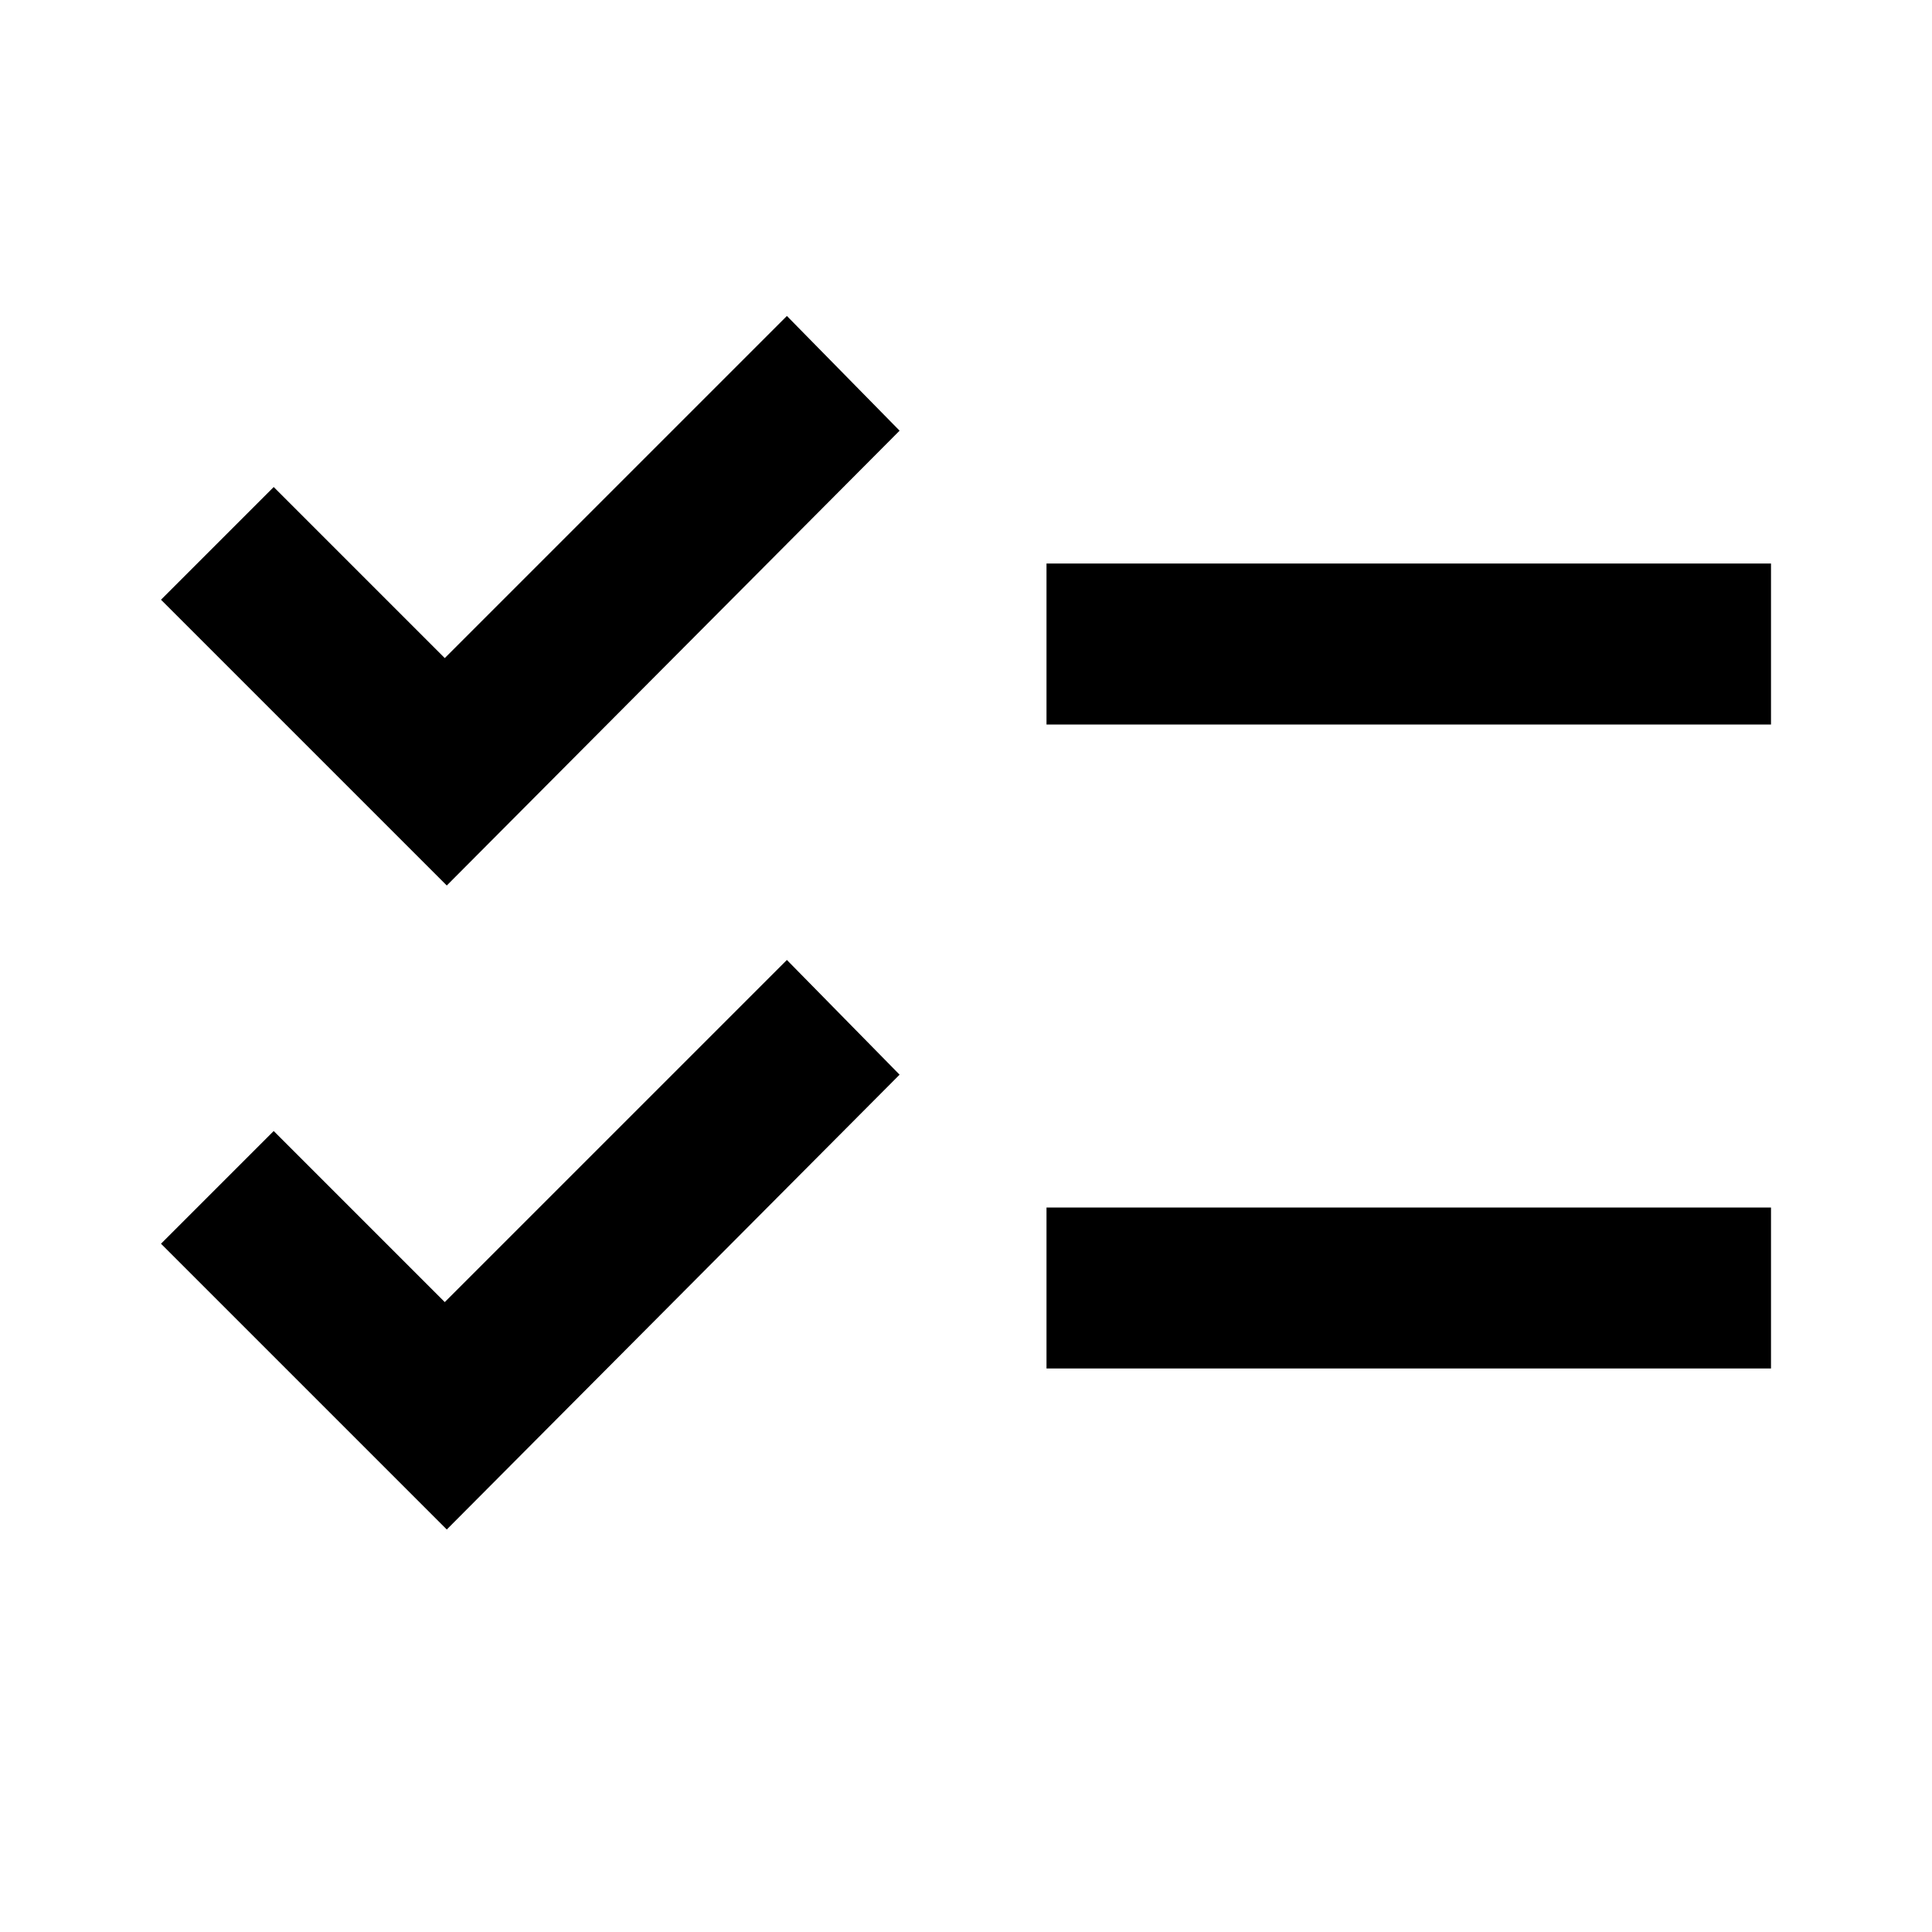
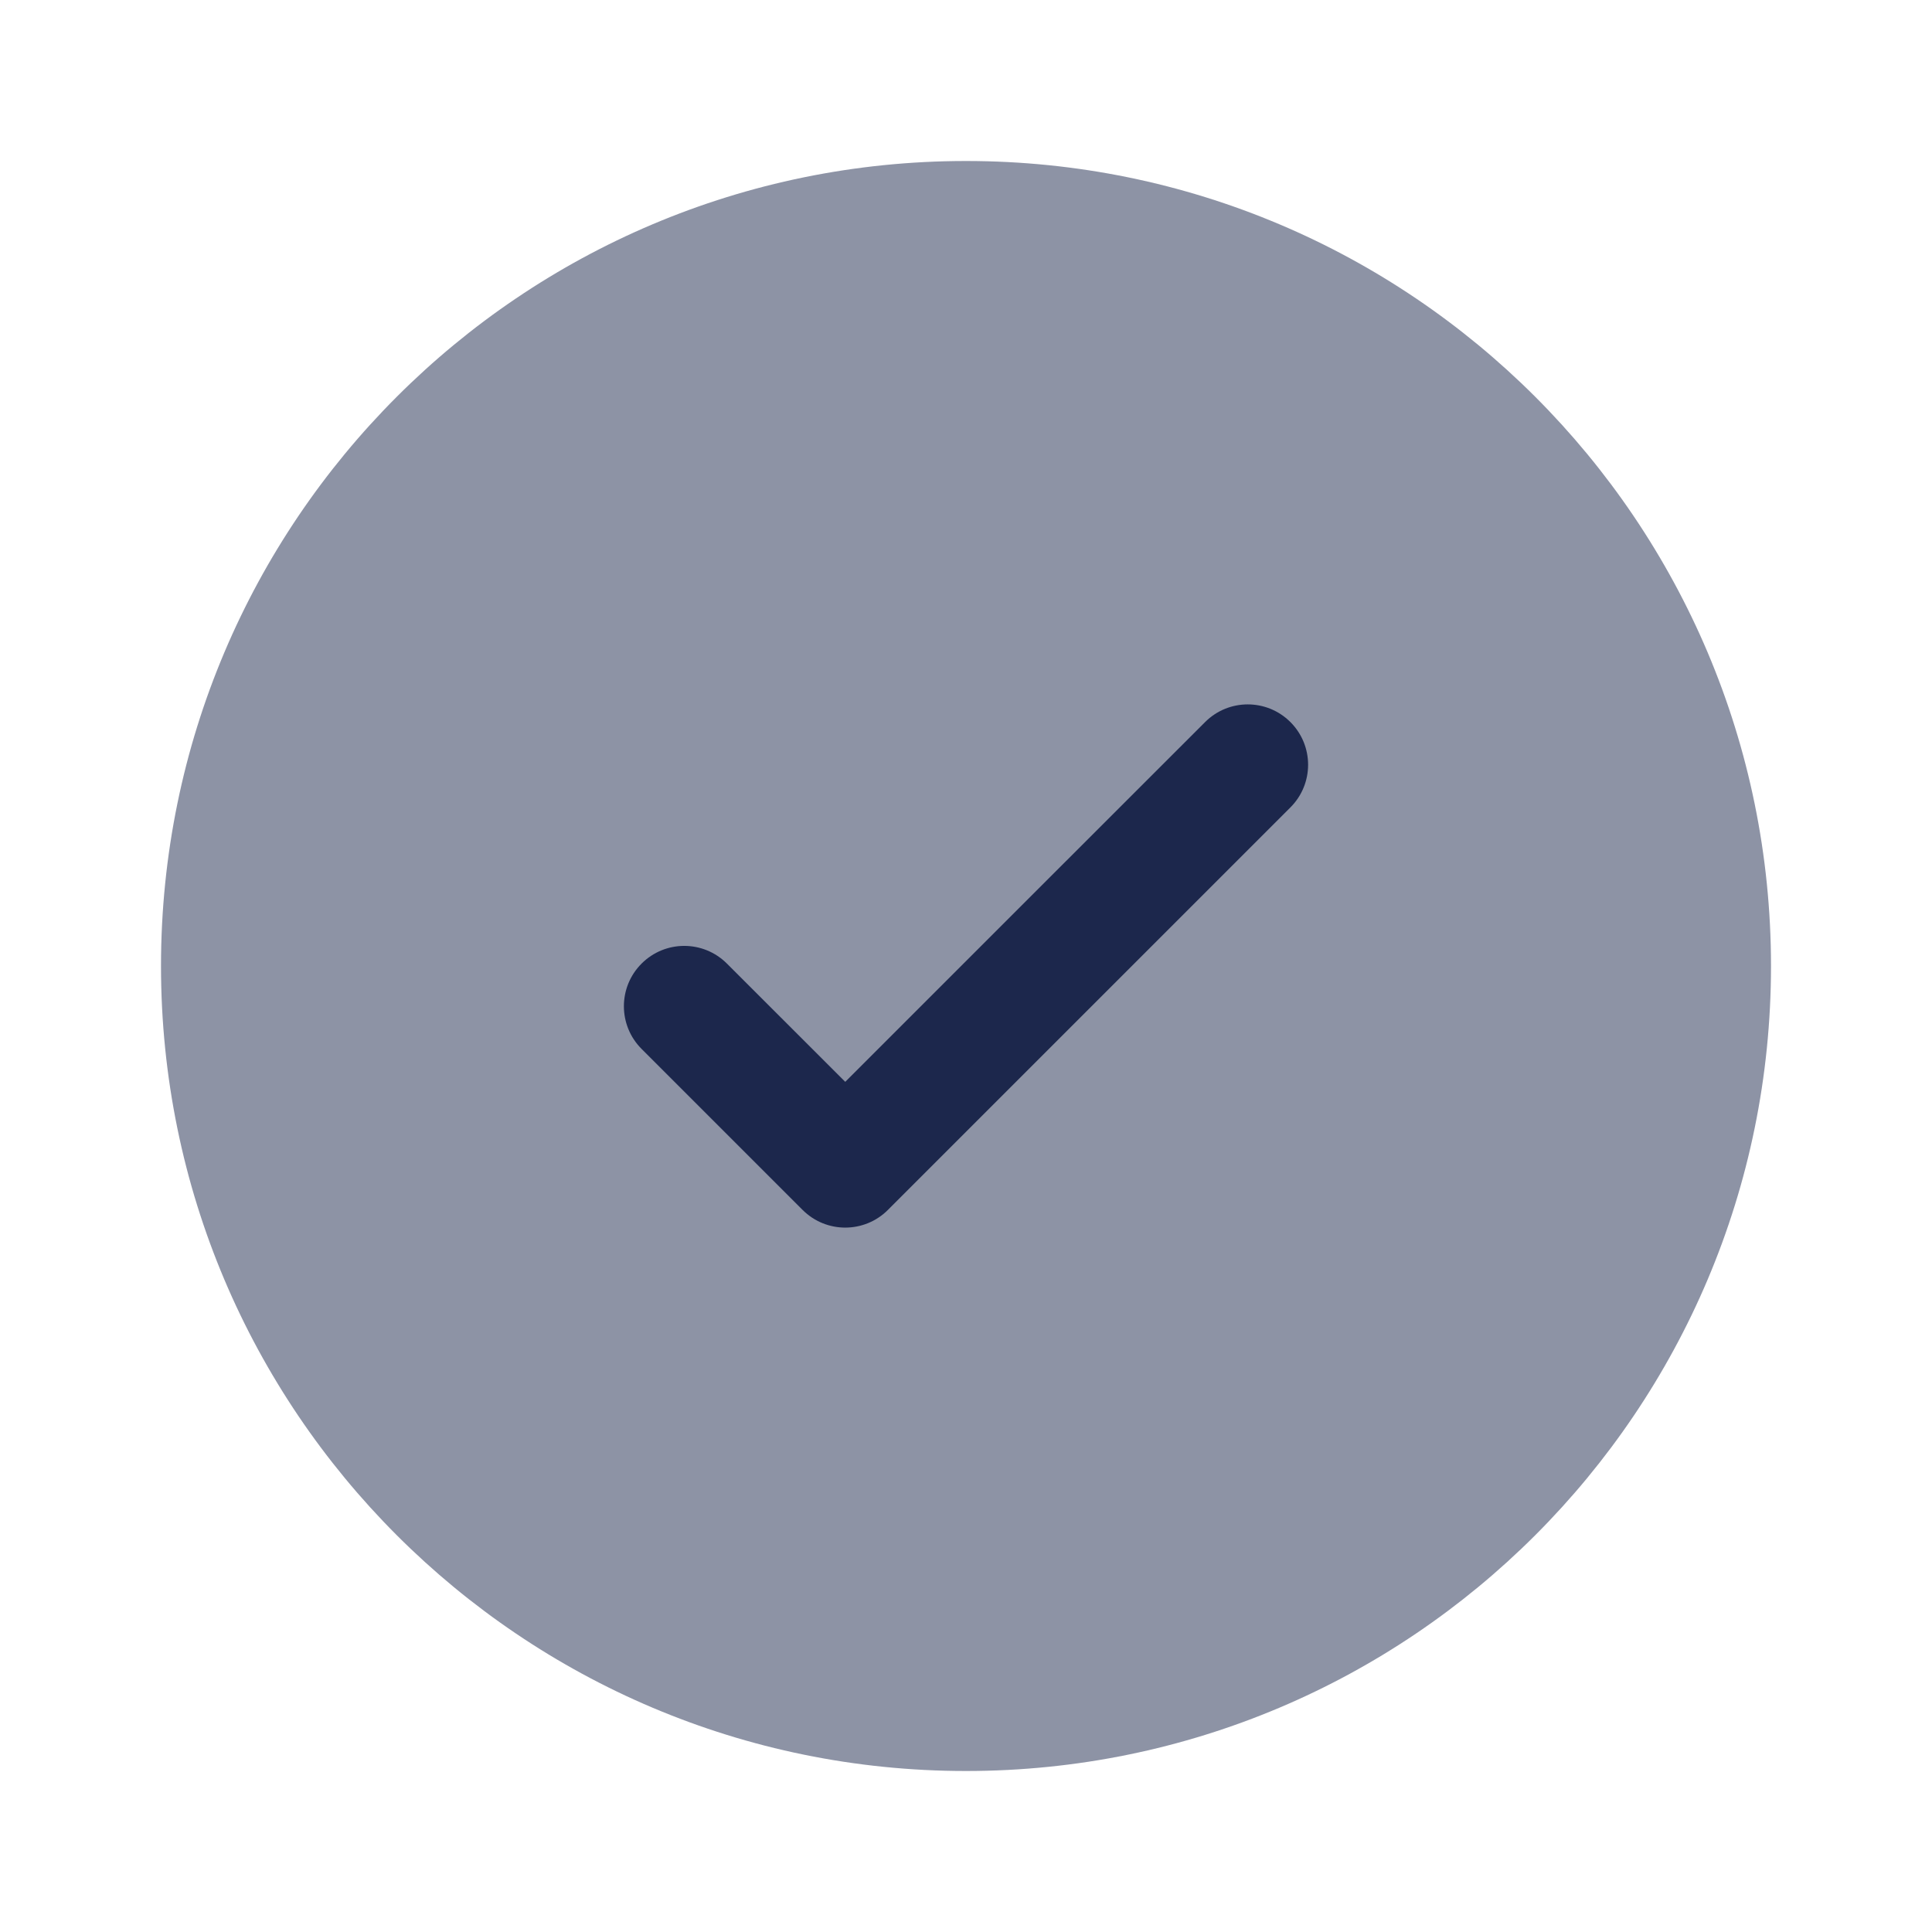
- <svg xmlns="http://www.w3.org/2000/svg" height="24" viewBox="0 -960 960 960" width="24">
-   <path d="M222-200 80-342l56-56 85 85 170-170 56 57-225 226Zm0-320L80-662l56-56 85 85 170-170 56 57-225 226Zm298 240v-80h360v80H520Zm0-320v-80h360v80H520Z" />
+ <svg xmlns="http://www.w3.org/2000/svg" width="800px" height="800px" viewBox="0 0 24 24" fill="none">
+   <path opacity="0.5" d="M22 12C22 17.523 17.523 22 12 22C6.477 22 2 17.523 2 12C2 6.477 6.477 2 12 2C17.523 2 22 6.477 22 12Z" fill="#1C274C" />
+   <path d="M16.03 8.97C16.323 9.263 16.323 9.737 16.03 10.03L11.03 15.03C10.737 15.323 10.263 15.323 9.97 15.03L7.97 13.03C7.677 12.737 7.677 12.263 7.97 11.97C8.263 11.677 8.737 11.677 9.03 11.97L10.5 13.439L12.735 11.204L14.97 8.97C15.263 8.677 15.737 8.677 16.03 8.97Z" fill="#1C274C" />
</svg>
